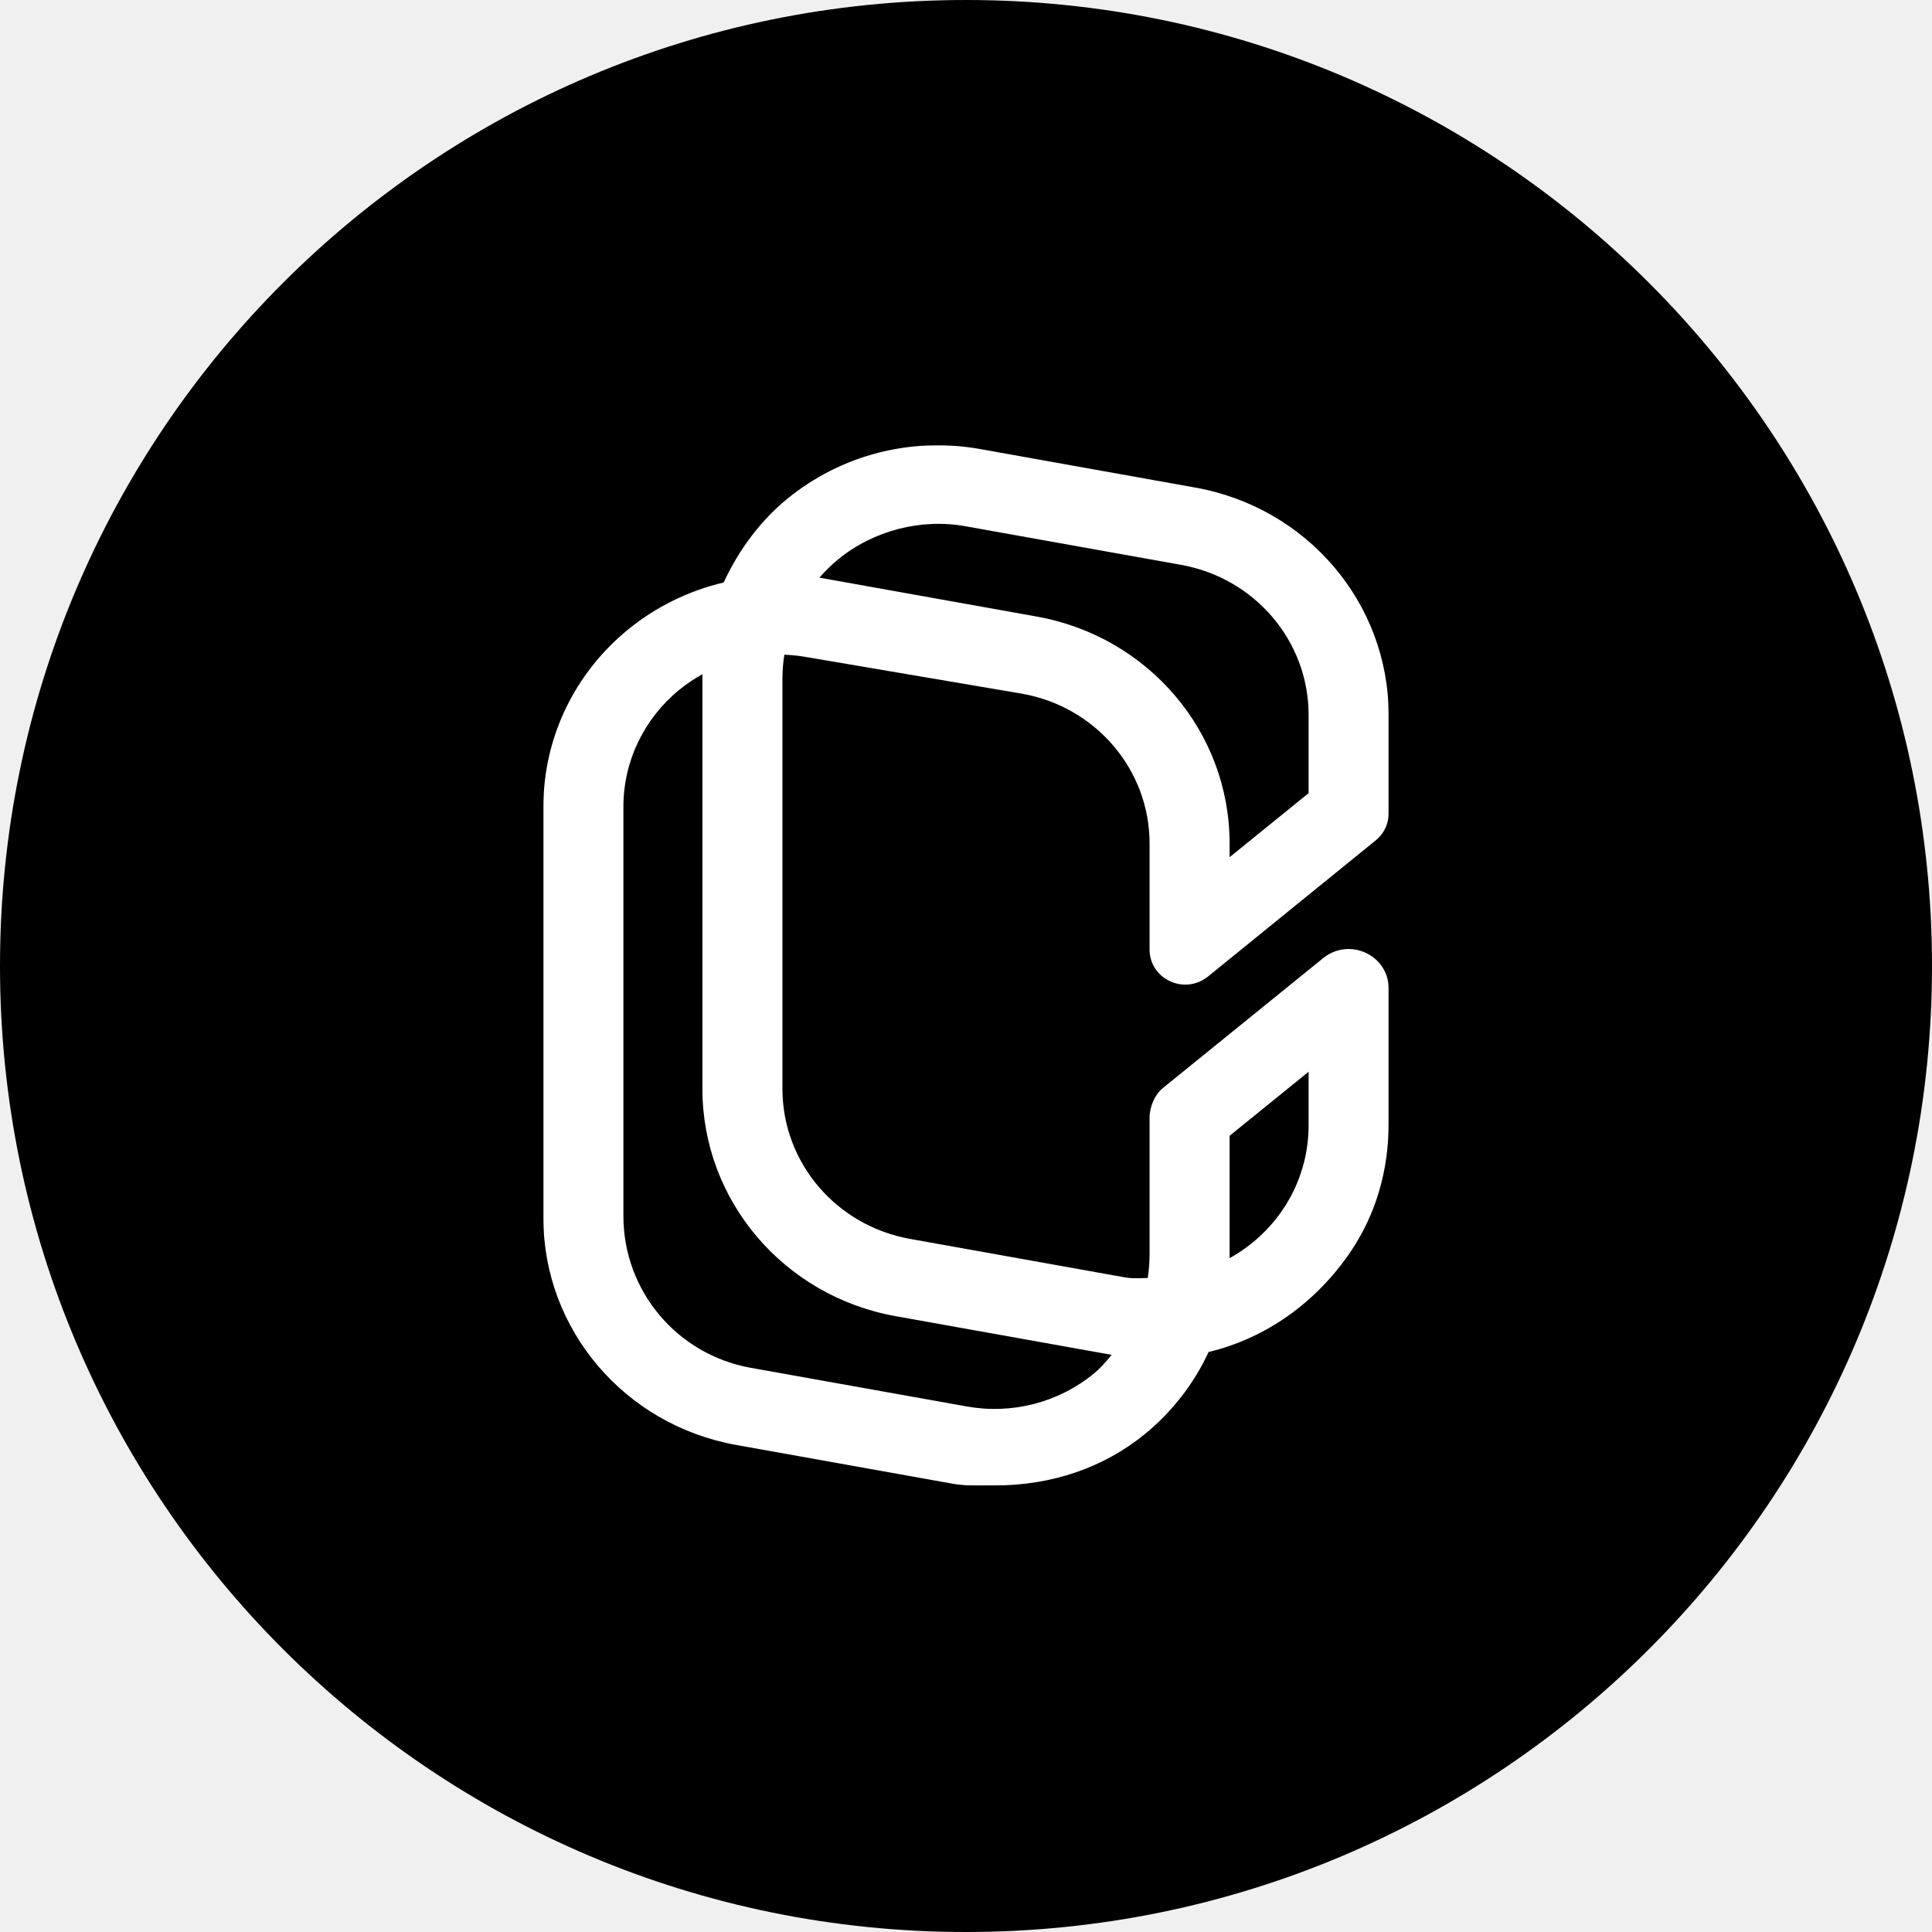
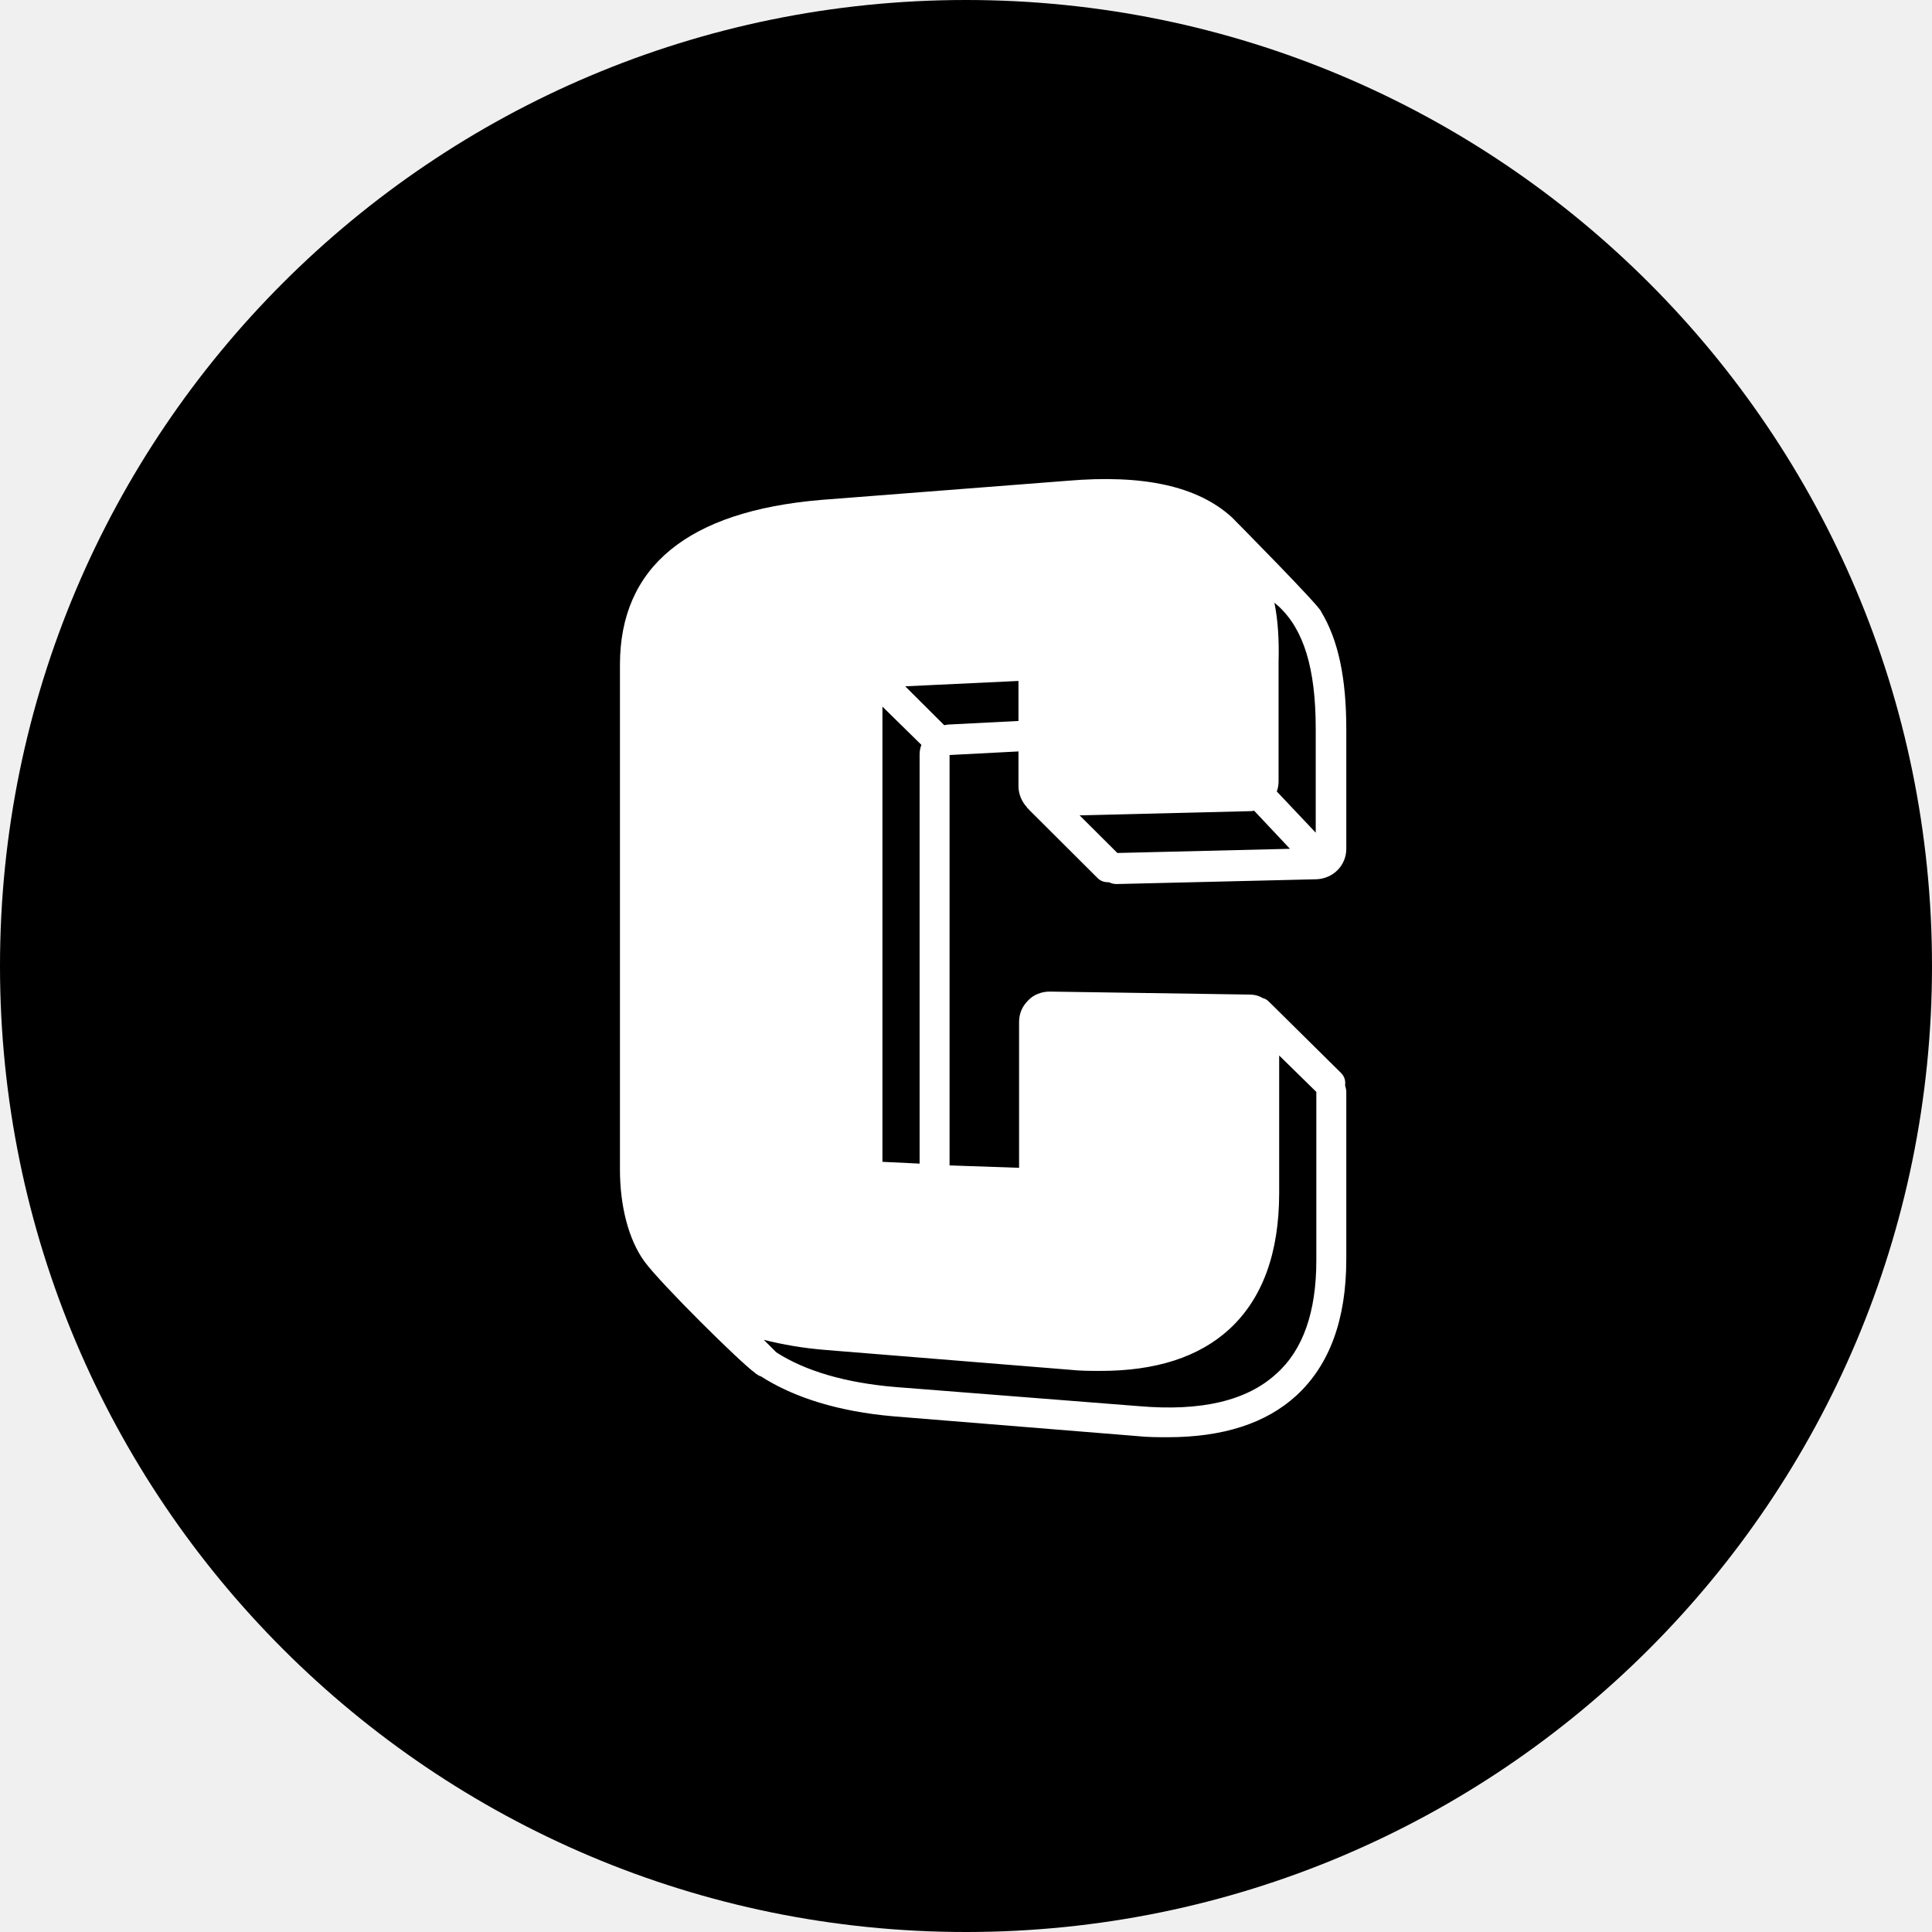
- <svg xmlns="http://www.w3.org/2000/svg" xmlns:xlink="http://www.w3.org/1999/xlink" width="256px" height="256px" viewBox="0 0 256 256" version="1.1">
-   <defs>
-     <polygon id="path-1" points="0 0 112 0 112 137.846 0 137.846" />
-   </defs>
-   <g id="Symbols" stroke="none" stroke-width="1" fill="none" fill-rule="evenodd">
-     <g id="Group-13">
-       <circle id="Oval-4" fill="#000000" fill-rule="nonzero" cx="128" cy="128" r="128" />
-       <g id="Group" transform="translate(72, 59)">
-         <g id="Group-3">
-           <mask id="mask-2" fill="white">
-             <use xlink:href="#path-1" />
-           </mask>
-           <g id="Clip-2" />
-           <path d="M90.924,107.719 C90.927,107.567 90.928,107.415 90.928,107.264 L90.928,91.5 L101.396,83.013 L101.396,90.124 C101.396,96.14 98.695,101.797 93.986,105.642 C93.046,106.413 92.017,107.112 90.924,107.719 M46.677,115.399 L75.188,120.504 C75.225,120.51 75.263,120.517 75.302,120.521 C74.411,121.624 73.657,122.417 72.932,123.012 C68.237,126.855 62.098,128.441 56.09,127.361 L27.467,122.24 C17.696,120.486 10.604,112.033 10.604,102.141 L10.604,47.9 C10.604,41.909 13.298,36.266 17.995,32.416 C18.947,31.639 19.983,30.939 21.079,30.336 C21.074,30.518 21.073,30.7 21.073,30.884 L21.073,85.282 C21.073,100.072 31.841,112.738 46.677,115.399 M65.37,22.696 L36.75,17.573 C36.7,17.564 36.651,17.556 36.602,17.547 L36.575,17.543 C37.342,16.658 38.187,15.836 39.086,15.099 C43.743,11.29 50.059,9.66 55.985,10.74 L84.497,15.846 C94.289,17.601 101.396,25.962 101.396,35.724 L101.396,46.096 L90.928,54.583 L90.928,52.758 C90.928,37.991 80.18,25.348 65.37,22.696 M83.036,71.018 C84.708,71.791 86.633,71.554 88.058,70.399 L110.304,52.343 C111.382,51.466 112,50.176 112,48.802 L112,35.724 C112,20.932 101.233,8.267 86.397,5.609 L57.885,0.504 C48.759,-1.136 39.434,1.27 32.3,7.11 C28.845,9.933 25.937,13.762 23.889,18.182 C19.249,19.272 14.864,21.431 11.208,24.426 C4.086,30.254 0,38.81 0,47.9 L0,102.405 C0,117.172 10.752,129.816 25.568,132.468 L54.178,137.59 C55.425,137.816 56.667,137.846 57.718,137.846 C58.071,137.846 58.42,137.843 58.766,137.838 L59.807,137.831 C67.381,137.831 74.268,135.469 79.729,131.001 C83.308,128.074 86.218,124.321 88.146,120.146 C95.721,118.339 102.419,113.594 107.012,106.783 C110.275,101.944 112,96.116 112,89.929 L112,71.946 C112,69.917 110.836,68.117 108.964,67.251 C107.09,66.386 104.936,66.652 103.34,67.945 L82.099,85.161 C81.037,86.022 80.324,87.613 80.324,89.121 L80.324,107.264 C80.324,108.272 80.241,109.306 80.079,110.338 C79.902,110.343 79.725,110.347 79.547,110.354 L79.501,110.355 C78.664,110.382 77.873,110.406 77.097,110.266 L48.585,105.16 C38.788,103.407 31.677,95.048 31.677,85.282 L31.677,30.884 C31.677,29.856 31.763,28.803 31.931,27.753 C32.933,27.791 33.916,27.896 34.855,28.065 L63.461,32.924 C73.231,34.678 80.324,43.019 80.324,52.758 L80.324,66.826 C80.324,68.639 81.363,70.246 83.036,71.018" id="Fill-1" fill="#FFFFFF" mask="url(#mask-2)" />
-         </g>
-       </g>
-     </g>
-   </g>
+ <svg xmlns="http://www.w3.org/2000/svg" width="112" height="112" viewBox="0 0 112 112" fill="none">
+   <circle cx="56" cy="56" r="56" fill="black" />
+   <path d="M59.355 46.574C59.39 46.609 59.425 46.678 59.459 46.712L59.494 46.747C59.529 46.782 59.529 46.816 59.563 46.851C59.598 46.886 59.633 46.886 59.633 46.92L63.628 50.903C63.802 51.076 64.01 51.145 64.254 51.145H64.288C64.427 51.214 64.566 51.249 64.74 51.249L76.309 50.972C77.281 50.937 78.046 50.175 78.046 49.206V42.28C78.046 39.336 77.594 37.12 76.587 35.458C76.587 35.215 71.48 30.055 71.41 29.986C69.43 28.185 66.303 27.492 61.856 27.873L47.578 28.982C39.865 29.64 35.939 32.86 35.939 38.54V67.802C35.939 69.88 36.426 71.854 37.364 73.136C38.302 74.417 42.922 78.988 43.756 79.577L43.791 79.612C43.895 79.681 43.965 79.75 44.104 79.785C46.049 81.031 48.62 81.828 51.782 82.105L65.886 83.248C66.512 83.317 67.137 83.317 67.693 83.317C70.889 83.317 73.391 82.52 75.162 80.893C77.073 79.127 78.046 76.495 78.046 72.997V63.3C78.046 63.162 78.011 63.058 77.976 62.919C78.011 62.642 77.942 62.4 77.733 62.192L73.564 58.071C73.46 57.967 73.356 57.898 73.217 57.864C72.974 57.725 72.731 57.656 72.418 57.656L60.849 57.483C60.397 57.483 59.911 57.656 59.598 58.002C59.251 58.348 59.077 58.764 59.077 59.249V67.699L55.047 67.56V43.769L59.042 43.561V45.57C59.042 45.916 59.147 46.262 59.355 46.574ZM73.877 34.938C73.946 35.007 74.051 35.077 74.12 35.146C75.579 36.496 76.274 38.747 76.274 42.245V48.271L74.016 45.881C74.085 45.708 74.12 45.5 74.12 45.293V38.367C74.155 37.085 74.085 35.942 73.877 34.938ZM64.775 49.448L62.586 47.267L72.453 47.024C72.522 47.024 72.626 47.024 72.696 46.99L74.78 49.206L64.775 49.448ZM76.309 63.37V73.066C76.309 76.044 75.544 78.261 73.981 79.646C72.279 81.204 69.638 81.828 66.025 81.516L51.92 80.408C49.002 80.165 46.675 79.473 45.007 78.399L44.277 77.672C45.389 77.949 46.57 78.157 47.89 78.261L61.995 79.404C62.621 79.473 63.246 79.473 63.802 79.473C66.998 79.473 69.499 78.676 71.271 77.049C73.182 75.283 74.155 72.651 74.155 69.153V61.188L76.309 63.3C76.309 63.335 76.309 63.37 76.309 63.37ZM51.156 67.352V40.964L53.414 43.18C53.345 43.353 53.31 43.561 53.31 43.734V67.456L51.156 67.352ZM54.978 42.003C54.908 42.003 54.804 42.037 54.734 42.037L52.476 39.786L59.042 39.475V41.795L54.978 42.003Z" fill="white" />
</svg>
